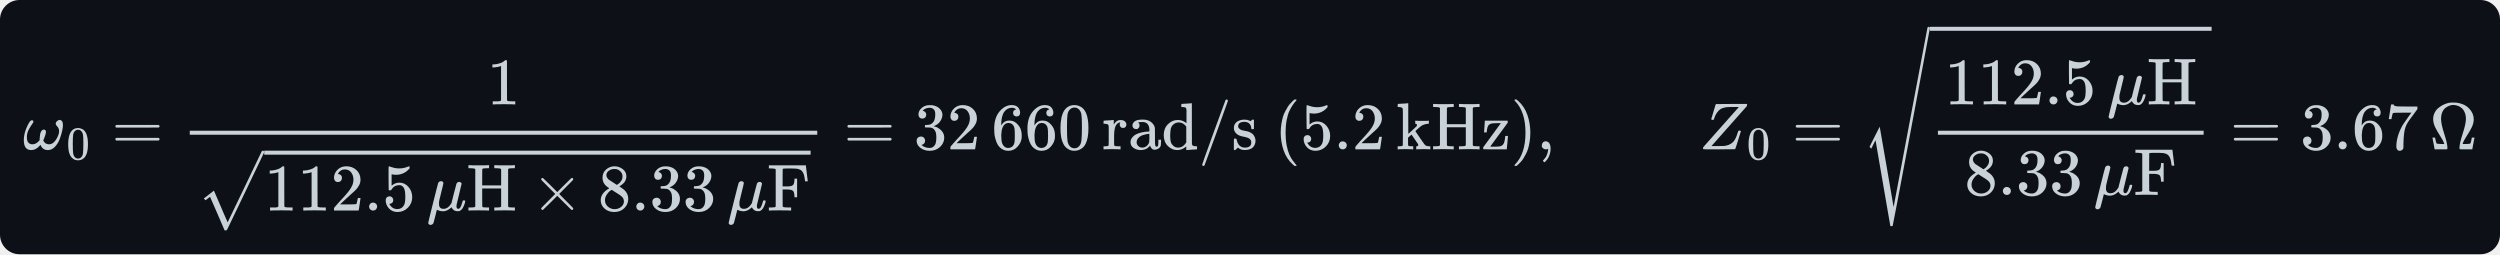
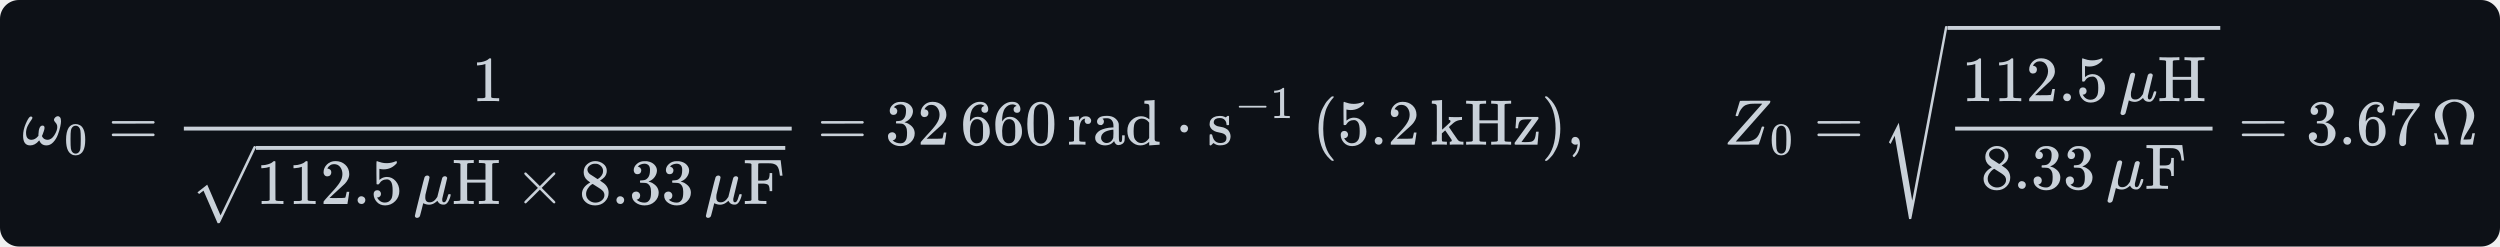
- <svg xmlns="http://www.w3.org/2000/svg" width="767" height="78" viewBox="0 0 767 78" role="img" aria-label="omega_0 = 1 sqrt 112.5 mu H times 8.33 mu F = 32 660 rad/s (5.2 kHz), Z_0 = sqrt 112.5 mu H over 8.33 mu F = 3.67 Omega">
+ <svg xmlns="http://www.w3.org/2000/svg" width="791" height="78" viewBox="0 0 791 78" role="img" aria-label="omega_0 = 1 sqrt 112.5 mu H times 8.33 mu F = 32 660 rad times s^-1 (5.2 kHz), Z_0 = sqrt 112.5 mu H over 8.33 mu F = 3.67 Omega">
  <style>
  .m-bg{ fill:#0d1117; }
  .m-fg{ color:#c9d1d9; }
  @media (prefers-color-scheme: light){
    .m-bg{ fill:#ffffff; }
    .m-fg{ color:#1f2328; }
  }
</style>
-   <rect class="m-bg" x="0" y="0" width="767" height="78" rx="6" />
-   <g class="m-fg" fill="currentColor" transform="translate(7 7) scale(0.02039) translate(0 1903.8)">
+   <rect class="m-bg" x="0" y="0" width="791" height="78" rx="6" />
+   <g class="m-fg" fill="currentColor" transform="translate(7 7) scale(0.02037) translate(0 1903.8)">
    <g stroke="currentColor" fill="currentColor" stroke-width="0" transform="scale(1,-1)">
      <g data-mml-node="math">
        <g data-mml-node="msub">
          <g data-mml-node="mi">
            <path data-c="1D714" d="M495 384Q495 406 514 424T555 443Q574 443 589 425T604 364Q604 334 592 278T555 155T483 38T377 -11Q297 -11 267 66Q266 68 260 61Q201 -11 125 -11Q15 -11 15 139Q15 230 56 325T123 434Q135 441 147 436Q160 429 160 418Q160 406 140 379T94 306T62 208Q61 202 61 187Q61 124 85 100T143 76Q201 76 245 129L253 137V156Q258 297 317 297Q348 297 348 261Q348 243 338 213T318 158L308 135Q309 133 310 129T318 115T334 97T358 83T393 76Q456 76 501 148T546 274Q546 305 533 325T508 357T495 384Z" />
          </g>
          <g data-mml-node="mn" transform="translate(655,-150) scale(0.707)">
            <path data-c="30" d="M96 585Q152 666 249 666Q297 666 345 640T423 548Q460 465 460 320Q460 165 417 83Q397 41 362 16T301 -15T250 -22Q224 -22 198 -16T137 16T82 83Q39 165 39 320Q39 494 96 585ZM321 597Q291 629 250 629Q208 629 178 597Q153 571 145 525T137 333Q137 175 145 125T181 46Q209 16 250 16Q290 16 318 46Q347 76 354 130T362 333Q362 478 354 524T321 597Z" />
          </g>
        </g>
        <g data-mml-node="mo" transform="translate(1336.3,0)">
          <path data-c="3D" d="M56 347Q56 360 70 367H707Q722 359 722 347Q722 336 708 328L390 327H72Q56 332 56 347ZM56 153Q56 168 72 173H708Q722 163 722 153Q722 140 707 133H70Q56 140 56 153Z" />
        </g>
        <g data-mml-node="mfrac" transform="translate(2392.1,0)">
          <g data-mml-node="mn" transform="translate(4590.7,676)">
            <path data-c="31" d="M213 578L200 573Q186 568 160 563T102 556H83V602H102Q149 604 189 617T245 641T273 663Q275 666 285 666Q294 666 302 660V361L303 61Q310 54 315 52T339 48T401 46H427V0H416Q395 3 257 3Q121 3 100 0H88V46H114Q136 46 152 46T177 47T193 50T201 52T207 57T213 61V578Z" />
          </g>
          <g data-mml-node="msqrt" transform="translate(220,-921)">
            <g transform="translate(1020,0)">
              <g data-mml-node="mn">
                <path data-c="31" d="M213 578L200 573Q186 568 160 563T102 556H83V602H102Q149 604 189 617T245 641T273 663Q275 666 285 666Q294 666 302 660V361L303 61Q310 54 315 52T339 48T401 46H427V0H416Q395 3 257 3Q121 3 100 0H88V46H114Q136 46 152 46T177 47T193 50T201 52T207 57T213 61V578Z" />
                <path data-c="31" d="M213 578L200 573Q186 568 160 563T102 556H83V602H102Q149 604 189 617T245 641T273 663Q275 666 285 666Q294 666 302 660V361L303 61Q310 54 315 52T339 48T401 46H427V0H416Q395 3 257 3Q121 3 100 0H88V46H114Q136 46 152 46T177 47T193 50T201 52T207 57T213 61V578Z" transform="translate(500,0)" />
                <path data-c="32" d="M109 429Q82 429 66 447T50 491Q50 562 103 614T235 666Q326 666 387 610T449 465Q449 422 429 383T381 315T301 241Q265 210 201 149L142 93L218 92Q375 92 385 97Q392 99 409 186V189H449V186Q448 183 436 95T421 3V0H50V19V31Q50 38 56 46T86 81Q115 113 136 137Q145 147 170 174T204 211T233 244T261 278T284 308T305 340T320 369T333 401T340 431T343 464Q343 527 309 573T212 619Q179 619 154 602T119 569T109 550Q109 549 114 549Q132 549 151 535T170 489Q170 464 154 447T109 429Z" transform="translate(1000,0)" />
                <path data-c="2E" d="M78 60Q78 84 95 102T138 120Q162 120 180 104T199 61Q199 36 182 18T139 0T96 17T78 60Z" transform="translate(1500,0)" />
                <path data-c="35" d="M164 157Q164 133 148 117T109 101H102Q148 22 224 22Q294 22 326 82Q345 115 345 210Q345 313 318 349Q292 382 260 382H254Q176 382 136 314Q132 307 129 306T114 304Q97 304 95 310Q93 314 93 485V614Q93 664 98 664Q100 666 102 666Q103 666 123 658T178 642T253 634Q324 634 389 662Q397 666 402 666Q410 666 410 648V635Q328 538 205 538Q174 538 149 544L139 546V374Q158 388 169 396T205 412T256 420Q337 420 393 355T449 201Q449 109 385 44T229 -22Q148 -22 99 32T50 154Q50 178 61 192T84 210T107 214Q132 214 148 197T164 157Z" transform="translate(1778,0)" />
              </g>
              <g data-mml-node="mstyle" transform="translate(2278,0)">
                <g data-mml-node="mspace" />
              </g>
              <g data-mml-node="mi" transform="translate(2445,0)">
                <path data-c="1D707" d="M58 -216Q44 -216 34 -208T23 -186Q23 -176 96 116T173 414Q186 442 219 442Q231 441 239 435T249 423T251 413Q251 401 220 279T187 142Q185 131 185 107V99Q185 26 252 26Q261 26 270 27T287 31T302 38T315 45T327 55T338 65T348 77T356 88T365 100L372 110L408 253Q444 395 448 404Q461 431 491 431Q504 431 512 424T523 412T525 402L449 84Q448 79 448 68Q448 43 455 35T476 26Q485 27 496 35Q517 55 537 131Q543 151 547 152Q549 153 557 153H561Q580 153 580 144Q580 138 575 117T555 63T523 13Q510 0 491 -8Q483 -10 467 -10Q446 -10 429 -4T402 11T385 29T376 44T374 51L368 45Q362 39 350 30T324 12T288 -4T246 -11Q199 -11 153 12L129 -85Q108 -167 104 -180T92 -202Q76 -216 58 -216Z" />
              </g>
              <g data-mml-node="TeXAtom" data-mjx-texclass="ORD" transform="translate(3048,0)">
                <g data-mml-node="mi">
                  <path data-c="48" d="M128 622Q121 629 117 631T101 634T58 637H25V683H36Q57 680 180 680Q315 680 324 683H335V637H302Q262 636 251 634T233 622L232 500V378H517V622Q510 629 506 631T490 634T447 637H414V683H425Q446 680 569 680Q704 680 713 683H724V637H691Q651 636 640 634T622 622V61Q628 51 639 49T691 46H724V0H713Q692 3 569 3Q434 3 425 0H414V46H447Q489 47 498 49T517 61V332H232V197L233 61Q239 51 250 49T302 46H335V0H324Q303 3 180 3Q45 3 36 0H25V46H58Q100 47 109 49T128 61V622Z" />
                </g>
              </g>
              <g data-mml-node="mo" transform="translate(4020.2,0)">
                <path data-c="D7" d="M630 29Q630 9 609 9Q604 9 587 25T493 118L389 222L284 117Q178 13 175 11Q171 9 168 9Q160 9 154 15T147 29Q147 36 161 51T255 146L359 250L255 354Q174 435 161 449T147 471Q147 480 153 485T168 490Q173 490 175 489Q178 487 284 383L389 278L493 382Q570 459 587 475T609 491Q630 491 630 471Q630 464 620 453T522 355L418 250L522 145Q606 61 618 48T630 29Z" />
              </g>
              <g data-mml-node="mn" transform="translate(5020.4,0)">
                <path data-c="38" d="M70 417T70 494T124 618T248 666Q319 666 374 624T429 515Q429 485 418 459T392 417T361 389T335 371T324 363L338 354Q352 344 366 334T382 323Q457 264 457 174Q457 95 399 37T249 -22Q159 -22 101 29T43 155Q43 263 172 335L154 348Q133 361 127 368Q70 417 70 494ZM286 386L292 390Q298 394 301 396T311 403T323 413T334 425T345 438T355 454T364 471T369 491T371 513Q371 556 342 586T275 624Q268 625 242 625Q201 625 165 599T128 534Q128 511 141 492T167 463T217 431Q224 426 228 424L286 386ZM250 21Q308 21 350 55T392 137Q392 154 387 169T375 194T353 216T330 234T301 253T274 270Q260 279 244 289T218 306L210 311Q204 311 181 294T133 239T107 157Q107 98 150 60T250 21Z" />
                <path data-c="2E" d="M78 60Q78 84 95 102T138 120Q162 120 180 104T199 61Q199 36 182 18T139 0T96 17T78 60Z" transform="translate(500,0)" />
                <path data-c="33" d="M127 463Q100 463 85 480T69 524Q69 579 117 622T233 665Q268 665 277 664Q351 652 390 611T430 522Q430 470 396 421T302 350L299 348Q299 347 308 345T337 336T375 315Q457 262 457 175Q457 96 395 37T238 -22Q158 -22 100 21T42 130Q42 158 60 175T105 193Q133 193 151 175T169 130Q169 119 166 110T159 94T148 82T136 74T126 70T118 67L114 66Q165 21 238 21Q293 21 321 74Q338 107 338 175V195Q338 290 274 322Q259 328 213 329L171 330L168 332Q166 335 166 348Q166 366 174 366Q202 366 232 371Q266 376 294 413T322 525V533Q322 590 287 612Q265 626 240 626Q208 626 181 615T143 592T132 580H135Q138 579 143 578T153 573T165 566T175 555T183 540T186 520Q186 498 172 481T127 463Z" transform="translate(778,0)" />
                <path data-c="33" d="M127 463Q100 463 85 480T69 524Q69 579 117 622T233 665Q268 665 277 664Q351 652 390 611T430 522Q430 470 396 421T302 350L299 348Q299 347 308 345T337 336T375 315Q457 262 457 175Q457 96 395 37T238 -22Q158 -22 100 21T42 130Q42 158 60 175T105 193Q133 193 151 175T169 130Q169 119 166 110T159 94T148 82T136 74T126 70T118 67L114 66Q165 21 238 21Q293 21 321 74Q338 107 338 175V195Q338 290 274 322Q259 328 213 329L171 330L168 332Q166 335 166 348Q166 366 174 366Q202 366 232 371Q266 376 294 413T322 525V533Q322 590 287 612Q265 626 240 626Q208 626 181 615T143 592T132 580H135Q138 579 143 578T153 573T165 566T175 555T183 540T186 520Q186 498 172 481T127 463Z" transform="translate(1278,0)" />
              </g>
              <g data-mml-node="mstyle" transform="translate(6798.4,0)">
                <g data-mml-node="mspace" />
              </g>
              <g data-mml-node="mi" transform="translate(6965.4,0)">
                <path data-c="1D707" d="M58 -216Q44 -216 34 -208T23 -186Q23 -176 96 116T173 414Q186 442 219 442Q231 441 239 435T249 423T251 413Q251 401 220 279T187 142Q185 131 185 107V99Q185 26 252 26Q261 26 270 27T287 31T302 38T315 45T327 55T338 65T348 77T356 88T365 100L372 110L408 253Q444 395 448 404Q461 431 491 431Q504 431 512 424T523 412T525 402L449 84Q448 79 448 68Q448 43 455 35T476 26Q485 27 496 35Q517 55 537 131Q543 151 547 152Q549 153 557 153H561Q580 153 580 144Q580 138 575 117T555 63T523 13Q510 0 491 -8Q483 -10 467 -10Q446 -10 429 -4T402 11T385 29T376 44T374 51L368 45Q362 39 350 30T324 12T288 -4T246 -11Q199 -11 153 12L129 -85Q108 -167 104 -180T92 -202Q76 -216 58 -216Z" />
              </g>
              <g data-mml-node="TeXAtom" data-mjx-texclass="ORD" transform="translate(7568.4,0)">
                <g data-mml-node="mi">
                  <path data-c="46" d="M128 619Q121 626 117 628T101 631T58 634H25V680H582V676Q584 670 596 560T610 444V440H570V444Q563 493 561 501Q555 538 543 563T516 601T477 622T431 631T374 633H334H286Q252 633 244 631T233 621Q232 619 232 490V363H284Q287 363 303 363T327 364T349 367T372 373T389 385Q407 403 410 459V480H450V200H410V221Q407 276 389 296Q381 303 371 307T348 313T327 316T303 317T284 317H232V189L233 61Q240 54 245 52T270 48T333 46H360V0H348Q324 3 182 3Q51 3 36 0H25V46H58Q100 47 109 49T128 61V619Z" />
                </g>
              </g>
            </g>
            <g data-mml-node="mo" transform="translate(0,51)">
              <path data-c="221A" d="M263 249Q264 249 315 130T417 -108T470 -228L725 302Q981 837 982 839Q989 850 1001 850Q1008 850 1013 844T1020 832V826L741 243Q645 43 540 -176Q479 -303 469 -324T453 -348Q449 -350 436 -350L424 -349L315 -96Q206 156 205 156L171 130Q138 104 137 104L111 130L263 249Z" />
            </g>
            <rect width="8221.4" height="60" x="1020" y="841" />
          </g>
          <rect width="9441.4" height="60" x="120" y="220" />
        </g>
        <g data-mml-node="mo" transform="translate(12351.3,0)">
          <path data-c="3D" d="M56 347Q56 360 70 367H707Q722 359 722 347Q722 336 708 328L390 327H72Q56 332 56 347ZM56 153Q56 168 72 173H708Q722 163 722 153Q722 140 707 133H70Q56 140 56 153Z" />
        </g>
        <g data-mml-node="mn" transform="translate(13407.1,0)">
          <path data-c="33" d="M127 463Q100 463 85 480T69 524Q69 579 117 622T233 665Q268 665 277 664Q351 652 390 611T430 522Q430 470 396 421T302 350L299 348Q299 347 308 345T337 336T375 315Q457 262 457 175Q457 96 395 37T238 -22Q158 -22 100 21T42 130Q42 158 60 175T105 193Q133 193 151 175T169 130Q169 119 166 110T159 94T148 82T136 74T126 70T118 67L114 66Q165 21 238 21Q293 21 321 74Q338 107 338 175V195Q338 290 274 322Q259 328 213 329L171 330L168 332Q166 335 166 348Q166 366 174 366Q202 366 232 371Q266 376 294 413T322 525V533Q322 590 287 612Q265 626 240 626Q208 626 181 615T143 592T132 580H135Q138 579 143 578T153 573T165 566T175 555T183 540T186 520Q186 498 172 481T127 463Z" />
          <path data-c="32" d="M109 429Q82 429 66 447T50 491Q50 562 103 614T235 666Q326 666 387 610T449 465Q449 422 429 383T381 315T301 241Q265 210 201 149L142 93L218 92Q375 92 385 97Q392 99 409 186V189H449V186Q448 183 436 95T421 3V0H50V19V31Q50 38 56 46T86 81Q115 113 136 137Q145 147 170 174T204 211T233 244T261 278T284 308T305 340T320 369T333 401T340 431T343 464Q343 527 309 573T212 619Q179 619 154 602T119 569T109 550Q109 549 114 549Q132 549 151 535T170 489Q170 464 154 447T109 429Z" transform="translate(500,0)" />
        </g>
        <g data-mml-node="mstyle" transform="translate(14407.1,0)">
          <g data-mml-node="mspace" />
        </g>
        <g data-mml-node="mn" transform="translate(14574.1,0)">
          <path data-c="36" d="M42 313Q42 476 123 571T303 666Q372 666 402 630T432 550Q432 525 418 510T379 495Q356 495 341 509T326 548Q326 592 373 601Q351 623 311 626Q240 626 194 566Q147 500 147 364L148 360Q153 366 156 373Q197 433 263 433H267Q313 433 348 414Q372 400 396 374T435 317Q456 268 456 210V192Q456 169 451 149Q440 90 387 34T253 -22Q225 -22 199 -14T143 16T92 75T56 172T42 313ZM257 397Q227 397 205 380T171 335T154 278T148 216Q148 133 160 97T198 39Q222 21 251 21Q302 21 329 59Q342 77 347 104T352 209Q352 289 347 316T329 361Q302 397 257 397Z" />
          <path data-c="36" d="M42 313Q42 476 123 571T303 666Q372 666 402 630T432 550Q432 525 418 510T379 495Q356 495 341 509T326 548Q326 592 373 601Q351 623 311 626Q240 626 194 566Q147 500 147 364L148 360Q153 366 156 373Q197 433 263 433H267Q313 433 348 414Q372 400 396 374T435 317Q456 268 456 210V192Q456 169 451 149Q440 90 387 34T253 -22Q225 -22 199 -14T143 16T92 75T56 172T42 313ZM257 397Q227 397 205 380T171 335T154 278T148 216Q148 133 160 97T198 39Q222 21 251 21Q302 21 329 59Q342 77 347 104T352 209Q352 289 347 316T329 361Q302 397 257 397Z" transform="translate(500,0)" />
          <path data-c="30" d="M96 585Q152 666 249 666Q297 666 345 640T423 548Q460 465 460 320Q460 165 417 83Q397 41 362 16T301 -15T250 -22Q224 -22 198 -16T137 16T82 83Q39 165 39 320Q39 494 96 585ZM321 597Q291 629 250 629Q208 629 178 597Q153 571 145 525T137 333Q137 175 145 125T181 46Q209 16 250 16Q290 16 318 46Q347 76 354 130T362 333Q362 478 354 524T321 597Z" transform="translate(1000,0)" />
        </g>
        <g data-mml-node="mstyle" transform="translate(16074.1,0)">
          <g data-mml-node="mspace" />
        </g>
        <g data-mml-node="TeXAtom" data-mjx-texclass="ORD" transform="translate(16241.1,0)">
          <g data-mml-node="mi">
            <path data-c="72" d="M36 46H50Q89 46 97 60V68Q97 77 97 91T98 122T98 161T98 203Q98 234 98 269T98 328L97 351Q94 370 83 376T38 385H20V408Q20 431 22 431L32 432Q42 433 60 434T96 436Q112 437 131 438T160 441T171 442H174V373Q213 441 271 441H277Q322 441 343 419T364 373Q364 352 351 337T313 322Q288 322 276 338T263 372Q263 381 265 388T270 400T273 405Q271 407 250 401Q234 393 226 386Q179 341 179 207V154Q179 141 179 127T179 101T180 81T180 66V61Q181 59 183 57T188 54T193 51T200 49T207 48T216 47T225 47T235 46T245 46H276V0H267Q249 3 140 3Q37 3 28 0H20V46H36Z" />
            <path data-c="61" d="M137 305T115 305T78 320T63 359Q63 394 97 421T218 448Q291 448 336 416T396 340Q401 326 401 309T402 194V124Q402 76 407 58T428 40Q443 40 448 56T453 109V145H493V106Q492 66 490 59Q481 29 455 12T400 -6T353 12T329 54V58L327 55Q325 52 322 49T314 40T302 29T287 17T269 6T247 -2T221 -8T190 -11Q130 -11 82 20T34 107Q34 128 41 147T68 188T116 225T194 253T304 268H318V290Q318 324 312 340Q290 411 215 411Q197 411 181 410T156 406T148 403Q170 388 170 359Q170 334 154 320ZM126 106Q126 75 150 51T209 26Q247 26 276 49T315 109Q317 116 318 175Q318 233 317 233Q309 233 296 232T251 223T193 203T147 166T126 106Z" transform="translate(392,0)" />
            <path data-c="64" d="M376 495Q376 511 376 535T377 568Q377 613 367 624T316 637H298V660Q298 683 300 683L310 684Q320 685 339 686T376 688Q393 689 413 690T443 693T454 694H457V390Q457 84 458 81Q461 61 472 55T517 46H535V0Q533 0 459 -5T380 -11H373V44L365 37Q307 -11 235 -11Q158 -11 96 50T34 215Q34 315 97 378T244 442Q319 442 376 393V495ZM373 342Q328 405 260 405Q211 405 173 369Q146 341 139 305T131 211Q131 155 138 120T173 59Q203 26 251 26Q322 26 373 103V342Z" transform="translate(892,0)" />
          </g>
-           <g data-mml-node="TeXAtom" data-mjx-texclass="ORD" transform="translate(1448,0)">
-             <g data-mml-node="mo">
-               <path data-c="2F" d="M423 750Q432 750 438 744T444 730Q444 725 271 248T92 -240Q85 -250 75 -250Q68 -250 62 -245T56 -231Q56 -221 230 257T407 740Q411 750 423 750Z" />
-             </g>
-           </g>
-           <g data-mml-node="mi" transform="translate(1948,0)">
-             <path data-c="73" d="M295 316Q295 356 268 385T190 414Q154 414 128 401Q98 382 98 349Q97 344 98 336T114 312T157 287Q175 282 201 278T245 269T277 256Q294 248 310 236T342 195T359 133Q359 71 321 31T198 -10H190Q138 -10 94 26L86 19L77 10Q71 4 65 -1L54 -11H46H42Q39 -11 33 -5V74V132Q33 153 35 157T45 162H54Q66 162 70 158T75 146T82 119T101 77Q136 26 198 26Q295 26 295 104Q295 133 277 151Q257 175 194 187T111 210Q75 227 54 256T33 318Q33 357 50 384T93 424T143 442T187 447H198Q238 447 268 432L283 424L292 431Q302 440 314 448H322H326Q329 448 335 442V310L329 304H301Q295 310 295 316Z" />
-           </g>
-         </g>
-         <g data-mml-node="mtext" transform="translate(18583.1,0)">
+           <g data-mml-node="mo" transform="translate(1670.2,0)">
+             <path data-c="22C5" d="M78 250Q78 274 95 292T138 310Q162 310 180 294T199 251Q199 226 182 208T139 190T96 207T78 250Z" />
+           </g>
+           <g data-mml-node="msup" transform="translate(2170.4,0)">
+             <g data-mml-node="mi">
+               <path data-c="73" d="M295 316Q295 356 268 385T190 414Q154 414 128 401Q98 382 98 349Q97 344 98 336T114 312T157 287Q175 282 201 278T245 269T277 256Q294 248 310 236T342 195T359 133Q359 71 321 31T198 -10H190Q138 -10 94 26L86 19L77 10Q71 4 65 -1L54 -11H46H42Q39 -11 33 -5V74V132Q33 153 35 157T45 162H54Q66 162 70 158T75 146T82 119T101 77Q136 26 198 26Q295 26 295 104Q295 133 277 151Q257 175 194 187T111 210Q75 227 54 256T33 318Q33 357 50 384T93 424T143 442T187 447H198Q238 447 268 432L283 424L292 431Q302 440 314 448H322H326Q329 448 335 442V310L329 304H301Q295 310 295 316Z" />
+             </g>
+             <g data-mml-node="TeXAtom" transform="translate(427,413) scale(0.707)" data-mjx-texclass="ORD">
+               <g data-mml-node="mo">
+                 <path data-c="2212" d="M84 237T84 250T98 270H679Q694 262 694 250T679 230H98Q84 237 84 250Z" />
+               </g>
+               <g data-mml-node="mn" transform="translate(778,0)">
+                 <path data-c="31" d="M213 578L200 573Q186 568 160 563T102 556H83V602H102Q149 604 189 617T245 641T273 663Q275 666 285 666Q294 666 302 660V361L303 61Q310 54 315 52T339 48T401 46H427V0H416Q395 3 257 3Q121 3 100 0H88V46H114Q136 46 152 46T177 47T193 50T201 52T207 57T213 61V578Z" />
+               </g>
+             </g>
+           </g>
+         </g>
+         <g data-mml-node="mtext" transform="translate(19792.2,0)">
          <path data-c="A0" d="" />
        </g>
-         <g data-mml-node="mo" transform="translate(18833.1,0)">
+         <g data-mml-node="mo" transform="translate(20042.2,0)">
          <path data-c="28" d="M94 250Q94 319 104 381T127 488T164 576T202 643T244 695T277 729T302 750H315H319Q333 750 333 741Q333 738 316 720T275 667T226 581T184 443T167 250T184 58T225 -81T274 -167T316 -220T333 -241Q333 -250 318 -250H315H302L274 -226Q180 -141 137 -14T94 250Z" />
        </g>
-         <g data-mml-node="mn" transform="translate(19222.1,0)">
+         <g data-mml-node="mn" transform="translate(20431.2,0)">
          <path data-c="35" d="M164 157Q164 133 148 117T109 101H102Q148 22 224 22Q294 22 326 82Q345 115 345 210Q345 313 318 349Q292 382 260 382H254Q176 382 136 314Q132 307 129 306T114 304Q97 304 95 310Q93 314 93 485V614Q93 664 98 664Q100 666 102 666Q103 666 123 658T178 642T253 634Q324 634 389 662Q397 666 402 666Q410 666 410 648V635Q328 538 205 538Q174 538 149 544L139 546V374Q158 388 169 396T205 412T256 420Q337 420 393 355T449 201Q449 109 385 44T229 -22Q148 -22 99 32T50 154Q50 178 61 192T84 210T107 214Q132 214 148 197T164 157Z" />
          <path data-c="2E" d="M78 60Q78 84 95 102T138 120Q162 120 180 104T199 61Q199 36 182 18T139 0T96 17T78 60Z" transform="translate(500,0)" />
          <path data-c="32" d="M109 429Q82 429 66 447T50 491Q50 562 103 614T235 666Q326 666 387 610T449 465Q449 422 429 383T381 315T301 241Q265 210 201 149L142 93L218 92Q375 92 385 97Q392 99 409 186V189H449V186Q448 183 436 95T421 3V0H50V19V31Q50 38 56 46T86 81Q115 113 136 137Q145 147 170 174T204 211T233 244T261 278T284 308T305 340T320 369T333 401T340 431T343 464Q343 527 309 573T212 619Q179 619 154 602T119 569T109 550Q109 549 114 549Q132 549 151 535T170 489Q170 464 154 447T109 429Z" transform="translate(778,0)" />
        </g>
-         <g data-mml-node="mstyle" transform="translate(20500.1,0)">
-           <g data-mml-node="mspace" />
-         </g>
-         <g data-mml-node="TeXAtom" data-mjx-texclass="ORD" transform="translate(20667.1,0)">
+         <g data-mml-node="mstyle" transform="translate(21709.2,0)">
+           <g data-mml-node="mspace" />
+         </g>
+         <g data-mml-node="TeXAtom" data-mjx-texclass="ORD" transform="translate(21876.2,0)">
          <g data-mml-node="mi">
            <path data-c="6B" d="M36 46H50Q89 46 97 60V68Q97 77 97 91T97 124T98 167T98 217T98 272T98 329Q98 366 98 407T98 482T98 542T97 586T97 603Q94 622 83 628T38 637H20V660Q20 683 22 683L32 684Q42 685 61 686T98 688Q115 689 135 690T165 693T176 694H179V463L180 233L240 287Q300 341 304 347Q310 356 310 364Q310 383 289 385H284V431H293Q308 428 412 428Q475 428 484 431H489V385H476Q407 380 360 341Q286 278 286 274Q286 273 349 181T420 79Q434 60 451 53T500 46H511V0H505Q496 3 418 3Q322 3 307 0H299V46H306Q330 48 330 65Q330 72 326 79Q323 84 276 153T228 222L176 176V120V84Q176 65 178 59T189 49Q210 46 238 46H254V0H246Q231 3 137 3T28 0H20V46H36Z" />
            <path data-c="48" d="M128 622Q121 629 117 631T101 634T58 637H25V683H36Q57 680 180 680Q315 680 324 683H335V637H302Q262 636 251 634T233 622L232 500V378H517V622Q510 629 506 631T490 634T447 637H414V683H425Q446 680 569 680Q704 680 713 683H724V637H691Q651 636 640 634T622 622V61Q628 51 639 49T691 46H724V0H713Q692 3 569 3Q434 3 425 0H414V46H447Q489 47 498 49T517 61V332H232V197L233 61Q239 51 250 49T302 46H335V0H324Q303 3 180 3Q45 3 36 0H25V46H58Q100 47 109 49T128 61V622Z" transform="translate(528,0)" />
            <path data-c="7A" d="M42 263Q44 270 48 345T53 423V431H393Q399 425 399 415Q399 403 398 402L381 378Q364 355 331 309T265 220L134 41L182 40H206Q254 40 283 46T331 77Q352 105 359 185L361 201Q361 202 381 202H401V196Q401 195 393 103T384 6V0H209L34 1L31 3Q28 8 28 17Q28 30 29 31T160 210T294 394H236Q169 393 152 388Q127 382 113 367Q89 344 82 264V255H42V263Z" transform="translate(1278,0)" />
          </g>
        </g>
-         <g data-mml-node="mo" transform="translate(22389.1,0)">
+         <g data-mml-node="mo" transform="translate(23598.2,0)">
          <path data-c="29" d="M60 749L64 750Q69 750 74 750H86L114 726Q208 641 251 514T294 250Q294 182 284 119T261 12T224 -76T186 -143T145 -194T113 -227T90 -246Q87 -249 86 -250H74Q66 -250 63 -250T58 -247T55 -238Q56 -237 66 -225Q221 -64 221 250T66 725Q56 737 55 738Q55 746 60 749Z" />
        </g>
-         <g data-mml-node="mo" transform="translate(22778.1,0)">
+         <g data-mml-node="mo" transform="translate(23987.2,0)">
          <path data-c="2C" d="M78 35T78 60T94 103T137 121Q165 121 187 96T210 8Q210 -27 201 -60T180 -117T154 -158T130 -185T117 -194Q113 -194 104 -185T95 -172Q95 -168 106 -156T131 -126T157 -76T173 -3V9L172 8Q170 7 167 6T161 3T152 1T140 0Q113 0 96 17Z" />
        </g>
-         <g data-mml-node="mstyle" transform="translate(23056.1,0)">
-           <g data-mml-node="mspace" />
-         </g>
-         <g data-mml-node="msub" transform="translate(25222.8,0)">
+         <g data-mml-node="mstyle" transform="translate(24265.2,0)">
+           <g data-mml-node="mspace" />
+         </g>
+         <g data-mml-node="msub" transform="translate(26431.9,0)">
          <g data-mml-node="mi">
            <path data-c="1D44D" d="M58 8Q58 23 64 35Q64 36 329 334T596 635L586 637Q575 637 512 637H500H476Q442 637 420 635T365 624T311 598T266 548T228 469Q227 466 226 463T224 458T223 453T222 450L221 448Q218 443 202 443Q185 443 182 453L214 561Q228 606 241 651Q249 679 253 681Q256 683 487 683H718Q723 678 723 675Q723 673 717 649Q189 54 188 52L185 49H274Q369 50 377 51Q452 60 500 100T579 247Q587 272 590 277T603 282H607Q628 282 628 271Q547 5 541 2Q538 0 300 0H124Q58 0 58 8Z" />
          </g>
          <g data-mml-node="mn" transform="translate(716,-150) scale(0.707)">
            <path data-c="30" d="M96 585Q152 666 249 666Q297 666 345 640T423 548Q460 465 460 320Q460 165 417 83Q397 41 362 16T301 -15T250 -22Q224 -22 198 -16T137 16T82 83Q39 165 39 320Q39 494 96 585ZM321 597Q291 629 250 629Q208 629 178 597Q153 571 145 525T137 333Q137 175 145 125T181 46Q209 16 250 16Q290 16 318 46Q347 76 354 130T362 333Q362 478 354 524T321 597Z" />
          </g>
        </g>
-         <g data-mml-node="mo" transform="translate(26620.1,0)">
-           <path data-c="3D" d="M56 347Q56 360 70 367H707Q722 359 722 347Q722 336 708 328L390 327H72Q56 332 56 347ZM56 153Q56 168 72 173H708Q722 163 722 153Q722 140 707 133H70Q56 140 56 153Z" />
-         </g>
-         <g data-mml-node="msqrt" transform="translate(27675.9,0)">
+         <g data-mml-node="mo" transform="translate(27829.2,0)">
+           <path data-c="3D" d="M56 347Q56 360 70 367H707Q722 359 722 347Q722 336 708 328L390 327H72Q56 332 56 347ZM56 153Q56 168 72 173H708Q722 163 722 153Q722 140 707 133H70Q56 140 56 153Z" />
+         </g>
+         <g data-mml-node="msqrt" transform="translate(28885,0)">
          <g transform="translate(1020,0)">
            <g data-mml-node="mfrac">
              <g data-mml-node="mrow" transform="translate(220,676)">
                <g data-mml-node="mn">
                  <path data-c="31" d="M213 578L200 573Q186 568 160 563T102 556H83V602H102Q149 604 189 617T245 641T273 663Q275 666 285 666Q294 666 302 660V361L303 61Q310 54 315 52T339 48T401 46H427V0H416Q395 3 257 3Q121 3 100 0H88V46H114Q136 46 152 46T177 47T193 50T201 52T207 57T213 61V578Z" />
                  <path data-c="31" d="M213 578L200 573Q186 568 160 563T102 556H83V602H102Q149 604 189 617T245 641T273 663Q275 666 285 666Q294 666 302 660V361L303 61Q310 54 315 52T339 48T401 46H427V0H416Q395 3 257 3Q121 3 100 0H88V46H114Q136 46 152 46T177 47T193 50T201 52T207 57T213 61V578Z" transform="translate(500,0)" />
                  <path data-c="32" d="M109 429Q82 429 66 447T50 491Q50 562 103 614T235 666Q326 666 387 610T449 465Q449 422 429 383T381 315T301 241Q265 210 201 149L142 93L218 92Q375 92 385 97Q392 99 409 186V189H449V186Q448 183 436 95T421 3V0H50V19V31Q50 38 56 46T86 81Q115 113 136 137Q145 147 170 174T204 211T233 244T261 278T284 308T305 340T320 369T333 401T340 431T343 464Q343 527 309 573T212 619Q179 619 154 602T119 569T109 550Q109 549 114 549Q132 549 151 535T170 489Q170 464 154 447T109 429Z" transform="translate(1000,0)" />
                  <path data-c="2E" d="M78 60Q78 84 95 102T138 120Q162 120 180 104T199 61Q199 36 182 18T139 0T96 17T78 60Z" transform="translate(1500,0)" />
                  <path data-c="35" d="M164 157Q164 133 148 117T109 101H102Q148 22 224 22Q294 22 326 82Q345 115 345 210Q345 313 318 349Q292 382 260 382H254Q176 382 136 314Q132 307 129 306T114 304Q97 304 95 310Q93 314 93 485V614Q93 664 98 664Q100 666 102 666Q103 666 123 658T178 642T253 634Q324 634 389 662Q397 666 402 666Q410 666 410 648V635Q328 538 205 538Q174 538 149 544L139 546V374Q158 388 169 396T205 412T256 420Q337 420 393 355T449 201Q449 109 385 44T229 -22Q148 -22 99 32T50 154Q50 178 61 192T84 210T107 214Q132 214 148 197T164 157Z" transform="translate(1778,0)" />
                </g>
                <g data-mml-node="mstyle" transform="translate(2278,0)">
                  <g data-mml-node="mspace" />
                </g>
                <g data-mml-node="mi" transform="translate(2445,0)">
                  <path data-c="1D707" d="M58 -216Q44 -216 34 -208T23 -186Q23 -176 96 116T173 414Q186 442 219 442Q231 441 239 435T249 423T251 413Q251 401 220 279T187 142Q185 131 185 107V99Q185 26 252 26Q261 26 270 27T287 31T302 38T315 45T327 55T338 65T348 77T356 88T365 100L372 110L408 253Q444 395 448 404Q461 431 491 431Q504 431 512 424T523 412T525 402L449 84Q448 79 448 68Q448 43 455 35T476 26Q485 27 496 35Q517 55 537 131Q543 151 547 152Q549 153 557 153H561Q580 153 580 144Q580 138 575 117T555 63T523 13Q510 0 491 -8Q483 -10 467 -10Q446 -10 429 -4T402 11T385 29T376 44T374 51L368 45Q362 39 350 30T324 12T288 -4T246 -11Q199 -11 153 12L129 -85Q108 -167 104 -180T92 -202Q76 -216 58 -216Z" />
                </g>
                <g data-mml-node="TeXAtom" data-mjx-texclass="ORD" transform="translate(3048,0)">
                  <g data-mml-node="mi">
                    <path data-c="48" d="M128 622Q121 629 117 631T101 634T58 637H25V683H36Q57 680 180 680Q315 680 324 683H335V637H302Q262 636 251 634T233 622L232 500V378H517V622Q510 629 506 631T490 634T447 637H414V683H425Q446 680 569 680Q704 680 713 683H724V637H691Q651 636 640 634T622 622V61Q628 51 639 49T691 46H724V0H713Q692 3 569 3Q434 3 425 0H414V46H447Q489 47 498 49T517 61V332H232V197L233 61Q239 51 250 49T302 46H335V0H324Q303 3 180 3Q45 3 36 0H25V46H58Q100 47 109 49T128 61V622Z" />
                  </g>
                </g>
              </g>
              <g data-mml-node="mrow" transform="translate(518.5,-686)">
                <g data-mml-node="mn">
                  <path data-c="38" d="M70 417T70 494T124 618T248 666Q319 666 374 624T429 515Q429 485 418 459T392 417T361 389T335 371T324 363L338 354Q352 344 366 334T382 323Q457 264 457 174Q457 95 399 37T249 -22Q159 -22 101 29T43 155Q43 263 172 335L154 348Q133 361 127 368Q70 417 70 494ZM286 386L292 390Q298 394 301 396T311 403T323 413T334 425T345 438T355 454T364 471T369 491T371 513Q371 556 342 586T275 624Q268 625 242 625Q201 625 165 599T128 534Q128 511 141 492T167 463T217 431Q224 426 228 424L286 386ZM250 21Q308 21 350 55T392 137Q392 154 387 169T375 194T353 216T330 234T301 253T274 270Q260 279 244 289T218 306L210 311Q204 311 181 294T133 239T107 157Q107 98 150 60T250 21Z" />
                  <path data-c="2E" d="M78 60Q78 84 95 102T138 120Q162 120 180 104T199 61Q199 36 182 18T139 0T96 17T78 60Z" transform="translate(500,0)" />
                  <path data-c="33" d="M127 463Q100 463 85 480T69 524Q69 579 117 622T233 665Q268 665 277 664Q351 652 390 611T430 522Q430 470 396 421T302 350L299 348Q299 347 308 345T337 336T375 315Q457 262 457 175Q457 96 395 37T238 -22Q158 -22 100 21T42 130Q42 158 60 175T105 193Q133 193 151 175T169 130Q169 119 166 110T159 94T148 82T136 74T126 70T118 67L114 66Q165 21 238 21Q293 21 321 74Q338 107 338 175V195Q338 290 274 322Q259 328 213 329L171 330L168 332Q166 335 166 348Q166 366 174 366Q202 366 232 371Q266 376 294 413T322 525V533Q322 590 287 612Q265 626 240 626Q208 626 181 615T143 592T132 580H135Q138 579 143 578T153 573T165 566T175 555T183 540T186 520Q186 498 172 481T127 463Z" transform="translate(778,0)" />
                  <path data-c="33" d="M127 463Q100 463 85 480T69 524Q69 579 117 622T233 665Q268 665 277 664Q351 652 390 611T430 522Q430 470 396 421T302 350L299 348Q299 347 308 345T337 336T375 315Q457 262 457 175Q457 96 395 37T238 -22Q158 -22 100 21T42 130Q42 158 60 175T105 193Q133 193 151 175T169 130Q169 119 166 110T159 94T148 82T136 74T126 70T118 67L114 66Q165 21 238 21Q293 21 321 74Q338 107 338 175V195Q338 290 274 322Q259 328 213 329L171 330L168 332Q166 335 166 348Q166 366 174 366Q202 366 232 371Q266 376 294 413T322 525V533Q322 590 287 612Q265 626 240 626Q208 626 181 615T143 592T132 580H135Q138 579 143 578T153 573T165 566T175 555T183 540T186 520Q186 498 172 481T127 463Z" transform="translate(1278,0)" />
                </g>
                <g data-mml-node="mstyle" transform="translate(1778,0)">
                  <g data-mml-node="mspace" />
                </g>
                <g data-mml-node="mi" transform="translate(1945,0)">
                  <path data-c="1D707" d="M58 -216Q44 -216 34 -208T23 -186Q23 -176 96 116T173 414Q186 442 219 442Q231 441 239 435T249 423T251 413Q251 401 220 279T187 142Q185 131 185 107V99Q185 26 252 26Q261 26 270 27T287 31T302 38T315 45T327 55T338 65T348 77T356 88T365 100L372 110L408 253Q444 395 448 404Q461 431 491 431Q504 431 512 424T523 412T525 402L449 84Q448 79 448 68Q448 43 455 35T476 26Q485 27 496 35Q517 55 537 131Q543 151 547 152Q549 153 557 153H561Q580 153 580 144Q580 138 575 117T555 63T523 13Q510 0 491 -8Q483 -10 467 -10Q446 -10 429 -4T402 11T385 29T376 44T374 51L368 45Q362 39 350 30T324 12T288 -4T246 -11Q199 -11 153 12L129 -85Q108 -167 104 -180T92 -202Q76 -216 58 -216Z" />
                </g>
                <g data-mml-node="TeXAtom" data-mjx-texclass="ORD" transform="translate(2548,0)">
                  <g data-mml-node="mi">
                    <path data-c="46" d="M128 619Q121 626 117 628T101 631T58 634H25V680H582V676Q584 670 596 560T610 444V440H570V444Q563 493 561 501Q555 538 543 563T516 601T477 622T431 631T374 633H334H286Q252 633 244 631T233 621Q232 619 232 490V363H284Q287 363 303 363T327 364T349 367T372 373T389 385Q407 403 410 459V480H450V200H410V221Q407 276 389 296Q381 303 371 307T348 313T327 316T303 317T284 317H232V189L233 61Q240 54 245 52T270 48T333 46H360V0H348Q324 3 182 3Q51 3 36 0H25V46H58Q100 47 109 49T128 61V619Z" />
                  </g>
                </g>
              </g>
              <rect width="3998" height="60" x="120" y="220" />
            </g>
          </g>
          <g data-mml-node="mo" transform="translate(0,93.8)">
            <path data-c="221A" d="M983 1739Q988 1750 1001 1750Q1008 1750 1013 1745T1020 1733Q1020 1726 742 244T460 -1241Q458 -1250 439 -1250H436Q424 -1250 424 -1248L410 -1166Q395 -1083 367 -920T312 -601L201 44L137 -83L111 -57L187 96L264 247Q265 246 369 -357Q470 -958 473 -963L727 384Q979 1729 983 1739Z" />
          </g>
          <rect width="4238" height="60" x="1020" y="1783.8" />
        </g>
-         <g data-mml-node="mo" transform="translate(33211.7,0)">
-           <path data-c="3D" d="M56 347Q56 360 70 367H707Q722 359 722 347Q722 336 708 328L390 327H72Q56 332 56 347ZM56 153Q56 168 72 173H708Q722 163 722 153Q722 140 707 133H70Q56 140 56 153Z" />
-         </g>
-         <g data-mml-node="mn" transform="translate(34267.4,0)">
+         <g data-mml-node="mo" transform="translate(34420.8,0)">
+           <path data-c="3D" d="M56 347Q56 360 70 367H707Q722 359 722 347Q722 336 708 328L390 327H72Q56 332 56 347ZM56 153Q56 168 72 173H708Q722 163 722 153Q722 140 707 133H70Q56 140 56 153Z" />
+         </g>
+         <g data-mml-node="mn" transform="translate(35476.6,0)">
          <path data-c="33" d="M127 463Q100 463 85 480T69 524Q69 579 117 622T233 665Q268 665 277 664Q351 652 390 611T430 522Q430 470 396 421T302 350L299 348Q299 347 308 345T337 336T375 315Q457 262 457 175Q457 96 395 37T238 -22Q158 -22 100 21T42 130Q42 158 60 175T105 193Q133 193 151 175T169 130Q169 119 166 110T159 94T148 82T136 74T126 70T118 67L114 66Q165 21 238 21Q293 21 321 74Q338 107 338 175V195Q338 290 274 322Q259 328 213 329L171 330L168 332Q166 335 166 348Q166 366 174 366Q202 366 232 371Q266 376 294 413T322 525V533Q322 590 287 612Q265 626 240 626Q208 626 181 615T143 592T132 580H135Q138 579 143 578T153 573T165 566T175 555T183 540T186 520Q186 498 172 481T127 463Z" />
          <path data-c="2E" d="M78 60Q78 84 95 102T138 120Q162 120 180 104T199 61Q199 36 182 18T139 0T96 17T78 60Z" transform="translate(500,0)" />
          <path data-c="36" d="M42 313Q42 476 123 571T303 666Q372 666 402 630T432 550Q432 525 418 510T379 495Q356 495 341 509T326 548Q326 592 373 601Q351 623 311 626Q240 626 194 566Q147 500 147 364L148 360Q153 366 156 373Q197 433 263 433H267Q313 433 348 414Q372 400 396 374T435 317Q456 268 456 210V192Q456 169 451 149Q440 90 387 34T253 -22Q225 -22 199 -14T143 16T92 75T56 172T42 313ZM257 397Q227 397 205 380T171 335T154 278T148 216Q148 133 160 97T198 39Q222 21 251 21Q302 21 329 59Q342 77 347 104T352 209Q352 289 347 316T329 361Q302 397 257 397Z" transform="translate(778,0)" />
          <path data-c="37" d="M55 458Q56 460 72 567L88 674Q88 676 108 676H128V672Q128 662 143 655T195 646T364 644H485V605L417 512Q408 500 387 472T360 435T339 403T319 367T305 330T292 284T284 230T278 162T275 80Q275 66 275 52T274 28V19Q270 2 255 -10T221 -22Q210 -22 200 -19T179 0T168 40Q168 198 265 368Q285 400 349 489L395 552H302Q128 552 119 546Q113 543 108 522T98 479L95 458V455H55V458Z" transform="translate(1278,0)" />
        </g>
-         <g data-mml-node="mstyle" transform="translate(36045.4,0)">
-           <g data-mml-node="mspace" />
-         </g>
-         <g data-mml-node="mi" transform="translate(36212.4,0)">
+         <g data-mml-node="mstyle" transform="translate(37254.6,0)">
+           <g data-mml-node="mspace" />
+         </g>
+         <g data-mml-node="mi" transform="translate(37421.6,0)">
          <path data-c="3A9" d="M55 454Q55 503 75 546T127 617T197 665T272 695T337 704H352Q396 704 404 703Q527 687 596 615T666 454Q666 392 635 330T559 200T499 83V80H543Q589 81 600 83T617 93Q622 102 629 135T636 172L637 177H677V175L660 89Q645 3 644 2V0H552H488Q461 0 456 3T451 20Q451 89 499 235T548 455Q548 512 530 555T483 622T424 656T361 668Q332 668 303 658T243 626T193 560T174 456Q174 380 222 233T270 20Q270 7 263 0H77V2Q76 3 61 89L44 175V177H84L85 172Q85 171 88 155T96 119T104 93Q109 86 120 84T178 80H222V83Q206 132 162 199T87 329T55 454Z" />
        </g>
      </g>
    </g>
  </g>
</svg>
